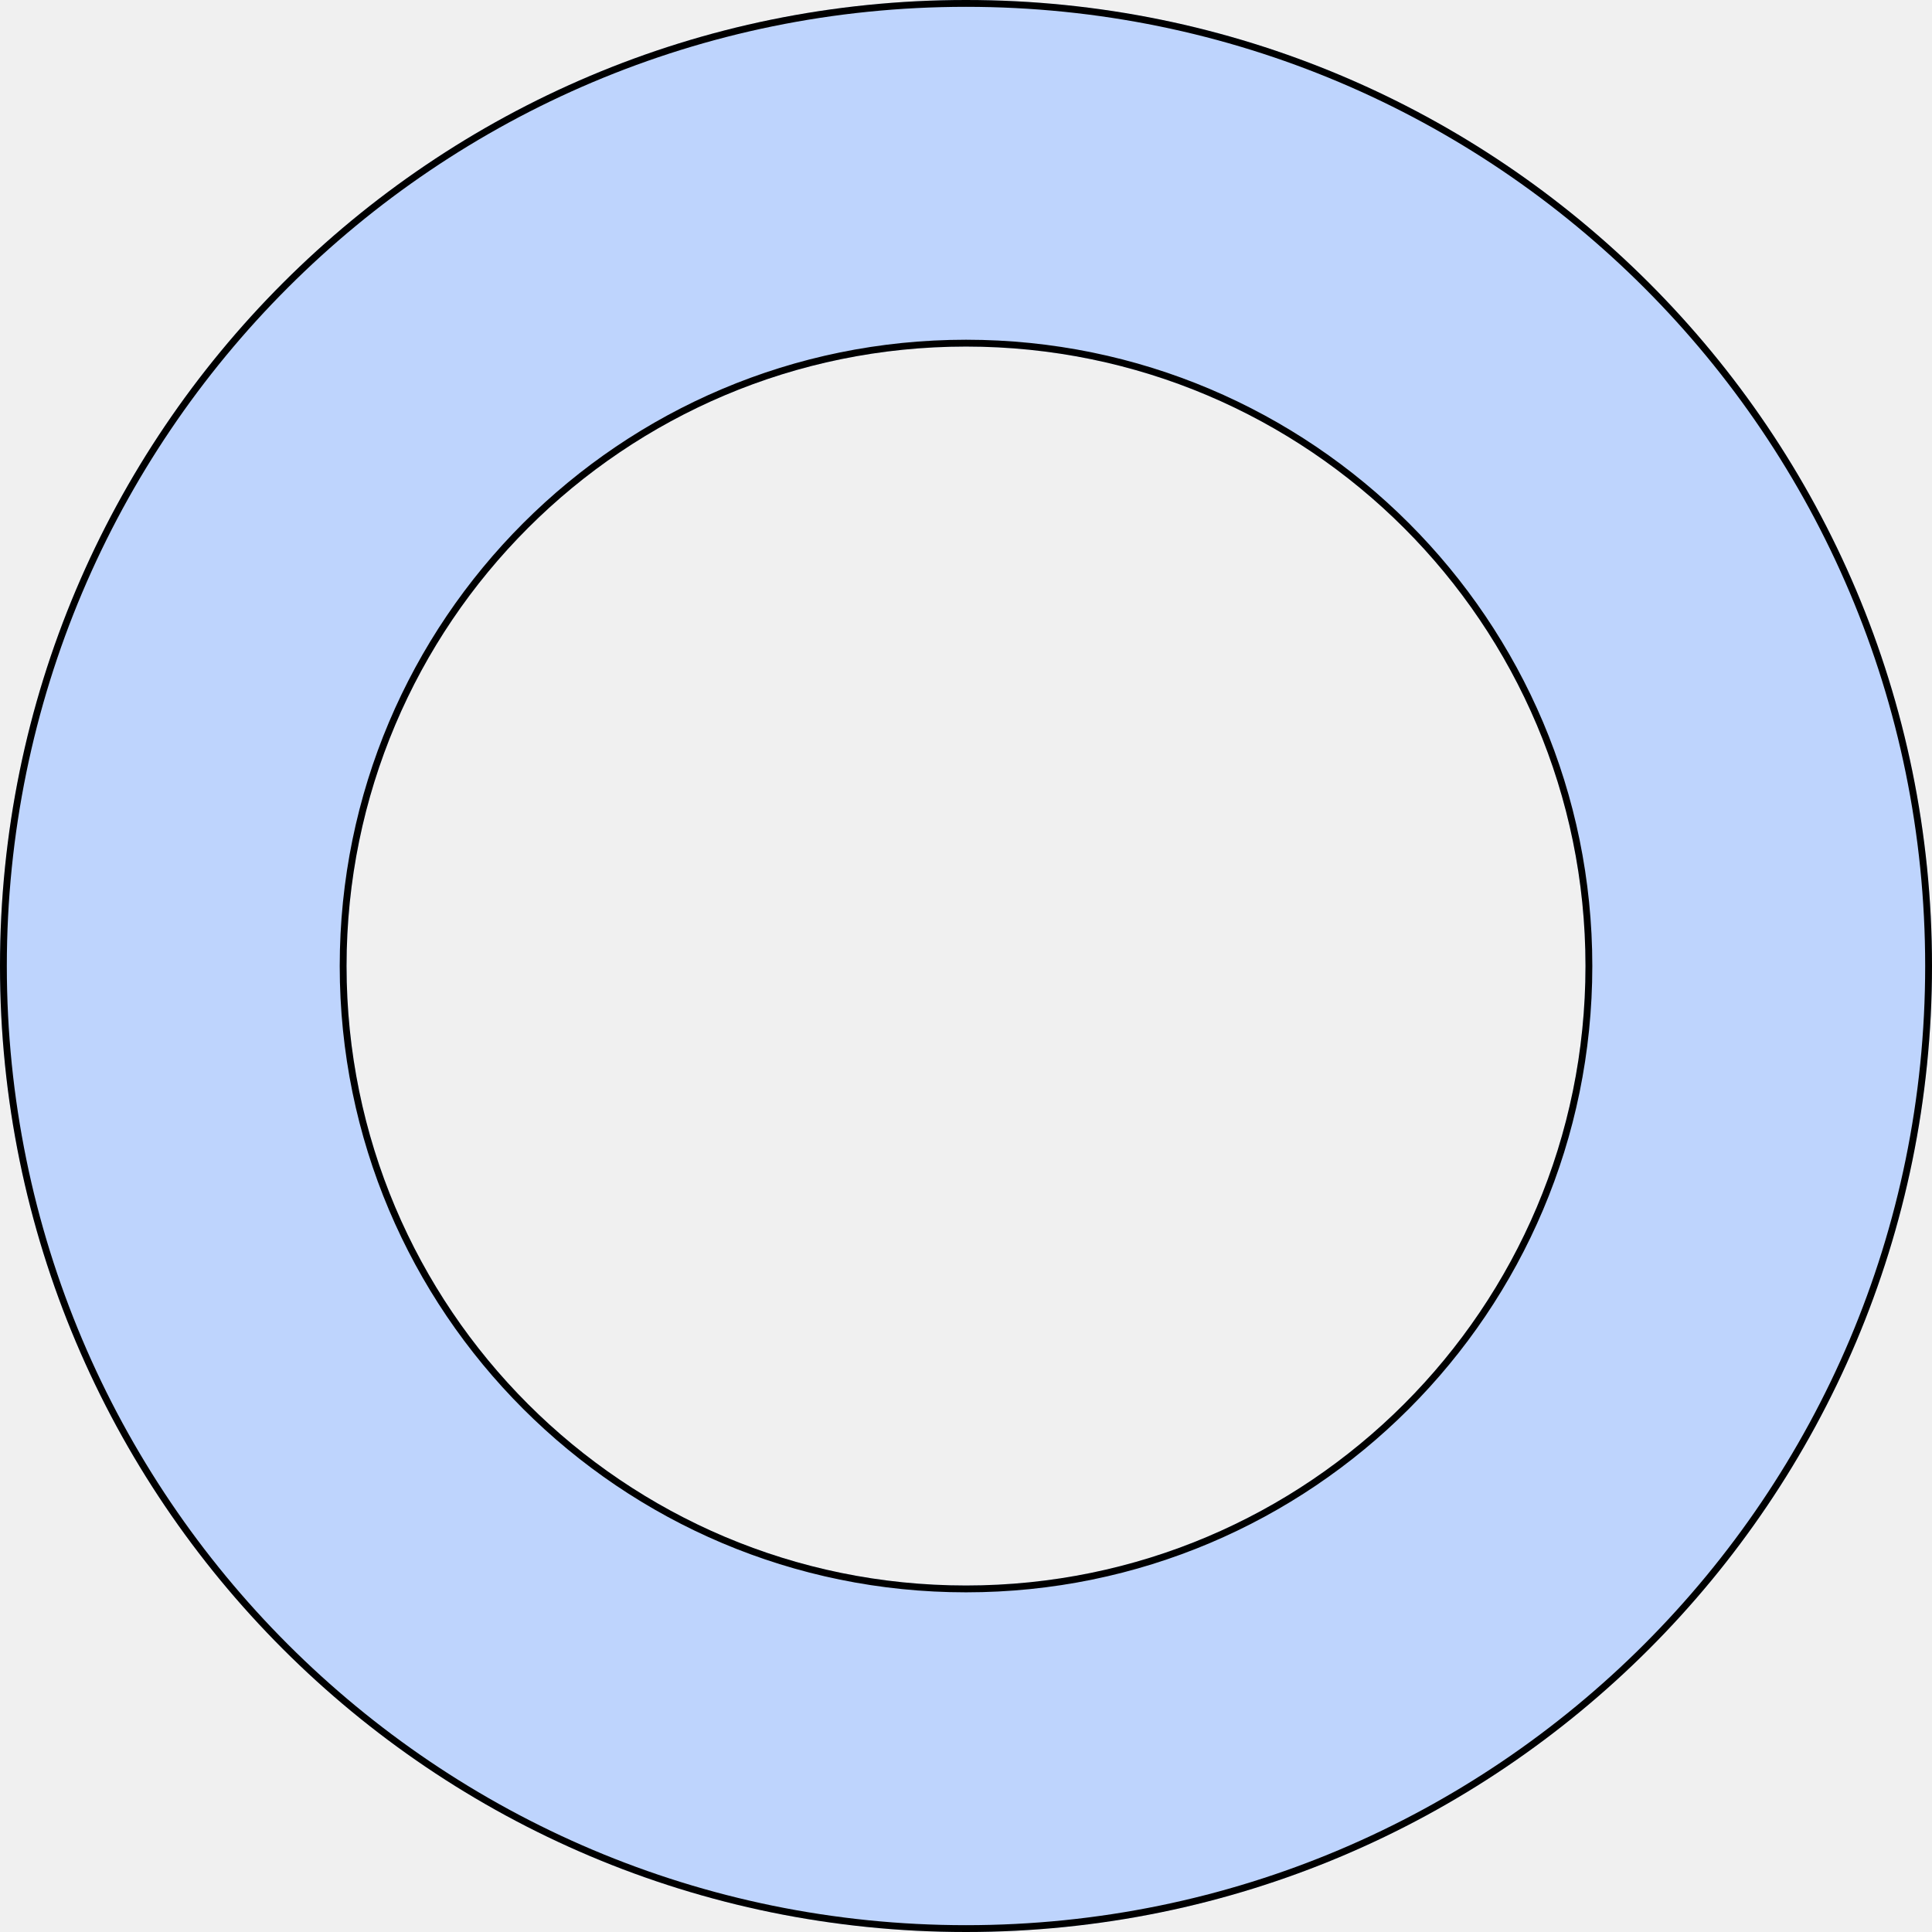
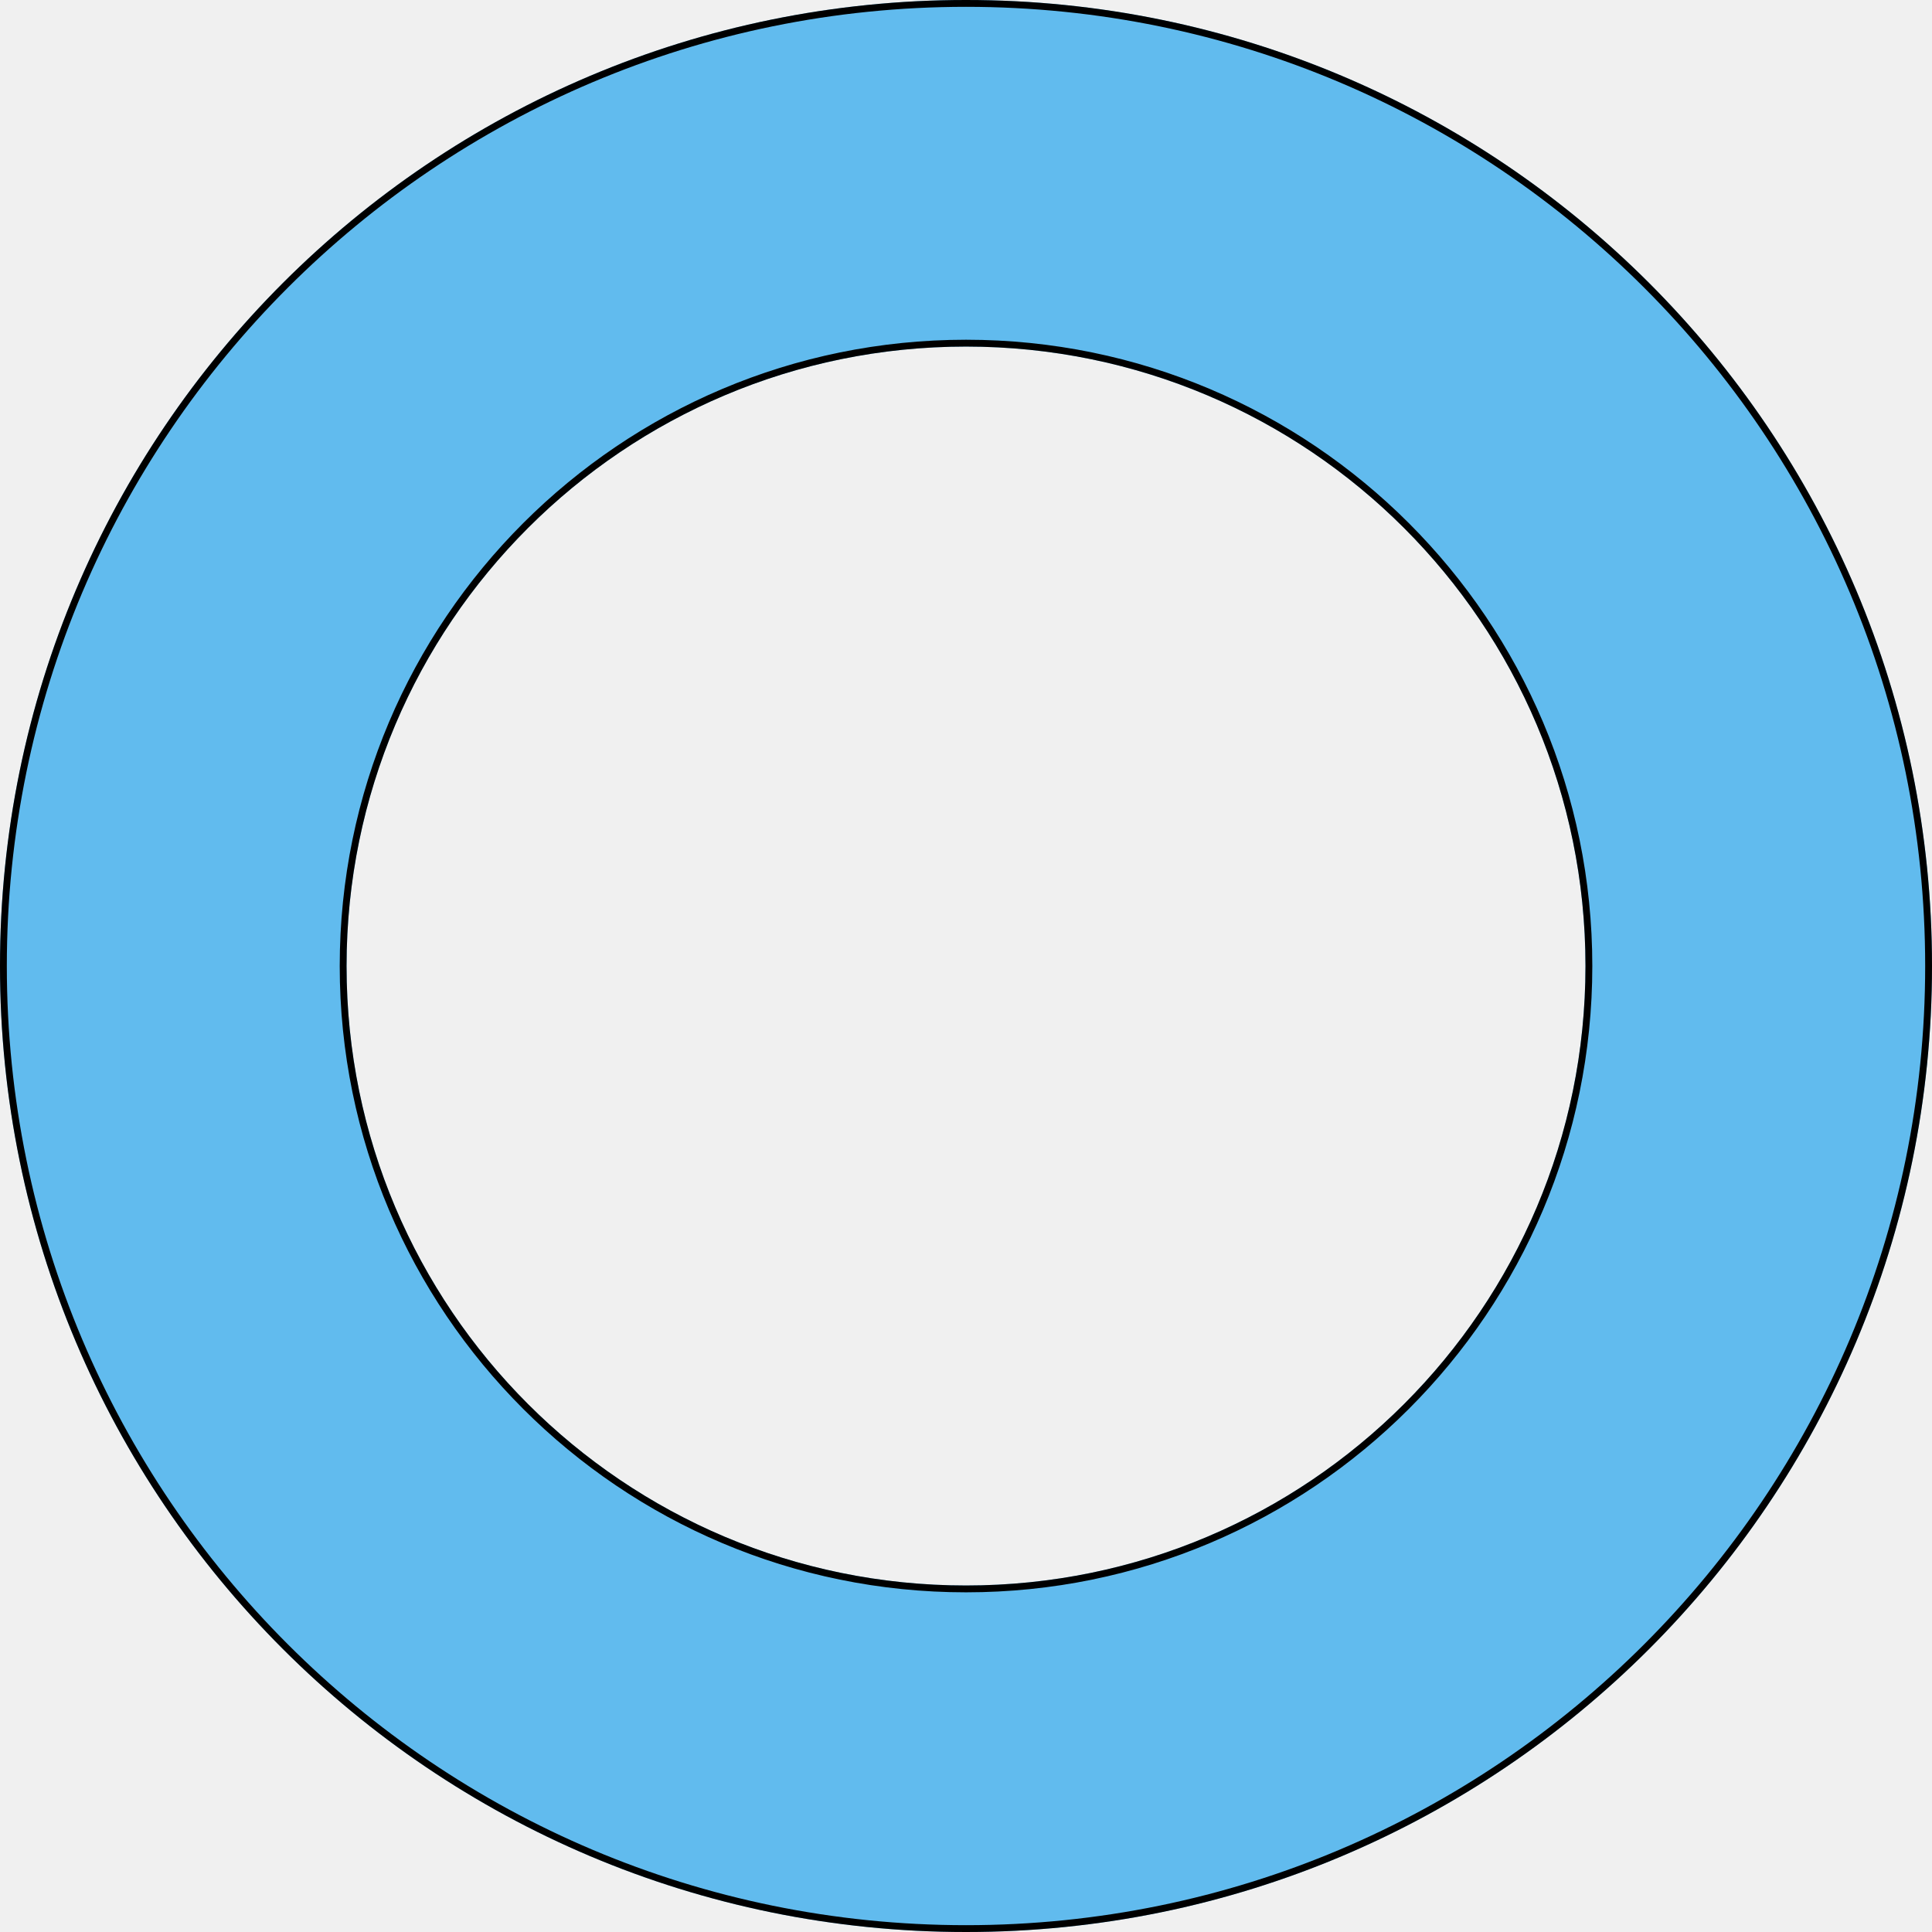
<svg xmlns="http://www.w3.org/2000/svg" width="283" height="283" viewBox="0 0 283 283" fill="none">
  <mask id="path-1-inside-1_179_524" fill="white">
    <path fill-rule="evenodd" clip-rule="evenodd" d="M141.5 0C219.648 0 283 63.352 283 141.5C283 219.648 219.648 283 141.5 283C63.352 283 0 219.648 0 141.5C0 63.352 63.352 0 141.5 0ZM141.503 50.765C191.617 50.765 232.242 91.391 232.242 141.505C232.242 191.619 191.617 232.244 141.503 232.244C91.389 232.244 50.763 191.619 50.763 141.505C50.763 91.391 91.389 50.765 141.503 50.765Z" />
  </mask>
-   <path fill-rule="evenodd" clip-rule="evenodd" d="M141.5 0C219.648 0 283 63.352 283 141.5C283 219.648 219.648 283 141.5 283C63.352 283 0 219.648 0 141.5C0 63.352 63.352 0 141.5 0ZM141.503 50.765C191.617 50.765 232.242 91.391 232.242 141.505C232.242 191.619 191.617 232.244 141.503 232.244C91.389 232.244 50.763 191.619 50.763 141.505C50.763 91.391 91.389 50.765 141.503 50.765Z" fill="#BED4FD" />
+   <path fill-rule="evenodd" clip-rule="evenodd" d="M141.5 0C219.648 0 283 63.352 283 141.5C283 219.648 219.648 283 141.5 283C63.352 283 0 219.648 0 141.5C0 63.352 63.352 0 141.5 0ZM141.503 50.765C191.617 50.765 232.242 91.391 232.242 141.505C232.242 191.619 191.617 232.244 141.503 232.244C91.389 232.244 50.763 191.619 50.763 141.505C50.763 91.391 91.389 50.765 141.503 50.765Z" fill="#61bbee" />
  <path d="M284 141.5C284 62.799 220.201 -1 141.5 -1V1C219.096 1 282 63.904 282 141.5H284ZM141.5 284C220.201 284 284 220.201 284 141.5H282C282 219.096 219.096 282 141.5 282V284ZM-1 141.5C-1 220.201 62.799 284 141.5 284V282C63.904 282 1 219.096 1 141.5H-1ZM141.5 -1C62.799 -1 -1 62.799 -1 141.5H1C1 63.904 63.904 1 141.5 1V-1ZM233.242 141.505C233.242 90.838 192.169 49.765 141.503 49.765V51.765C191.065 51.765 231.242 91.943 231.242 141.505H233.242ZM141.503 233.244C192.169 233.244 233.242 192.171 233.242 141.505H231.242C231.242 191.066 191.065 231.244 141.503 231.244V233.244ZM49.763 141.505C49.763 192.171 90.837 233.244 141.503 233.244V231.244C91.941 231.244 51.763 191.066 51.763 141.505H49.763ZM141.503 49.765C90.837 49.765 49.763 90.838 49.763 141.505H51.763C51.763 91.943 91.941 51.765 141.503 51.765V49.765Z" fill="black" mask="url(#path-1-inside-1_179_524)" />
</svg>
